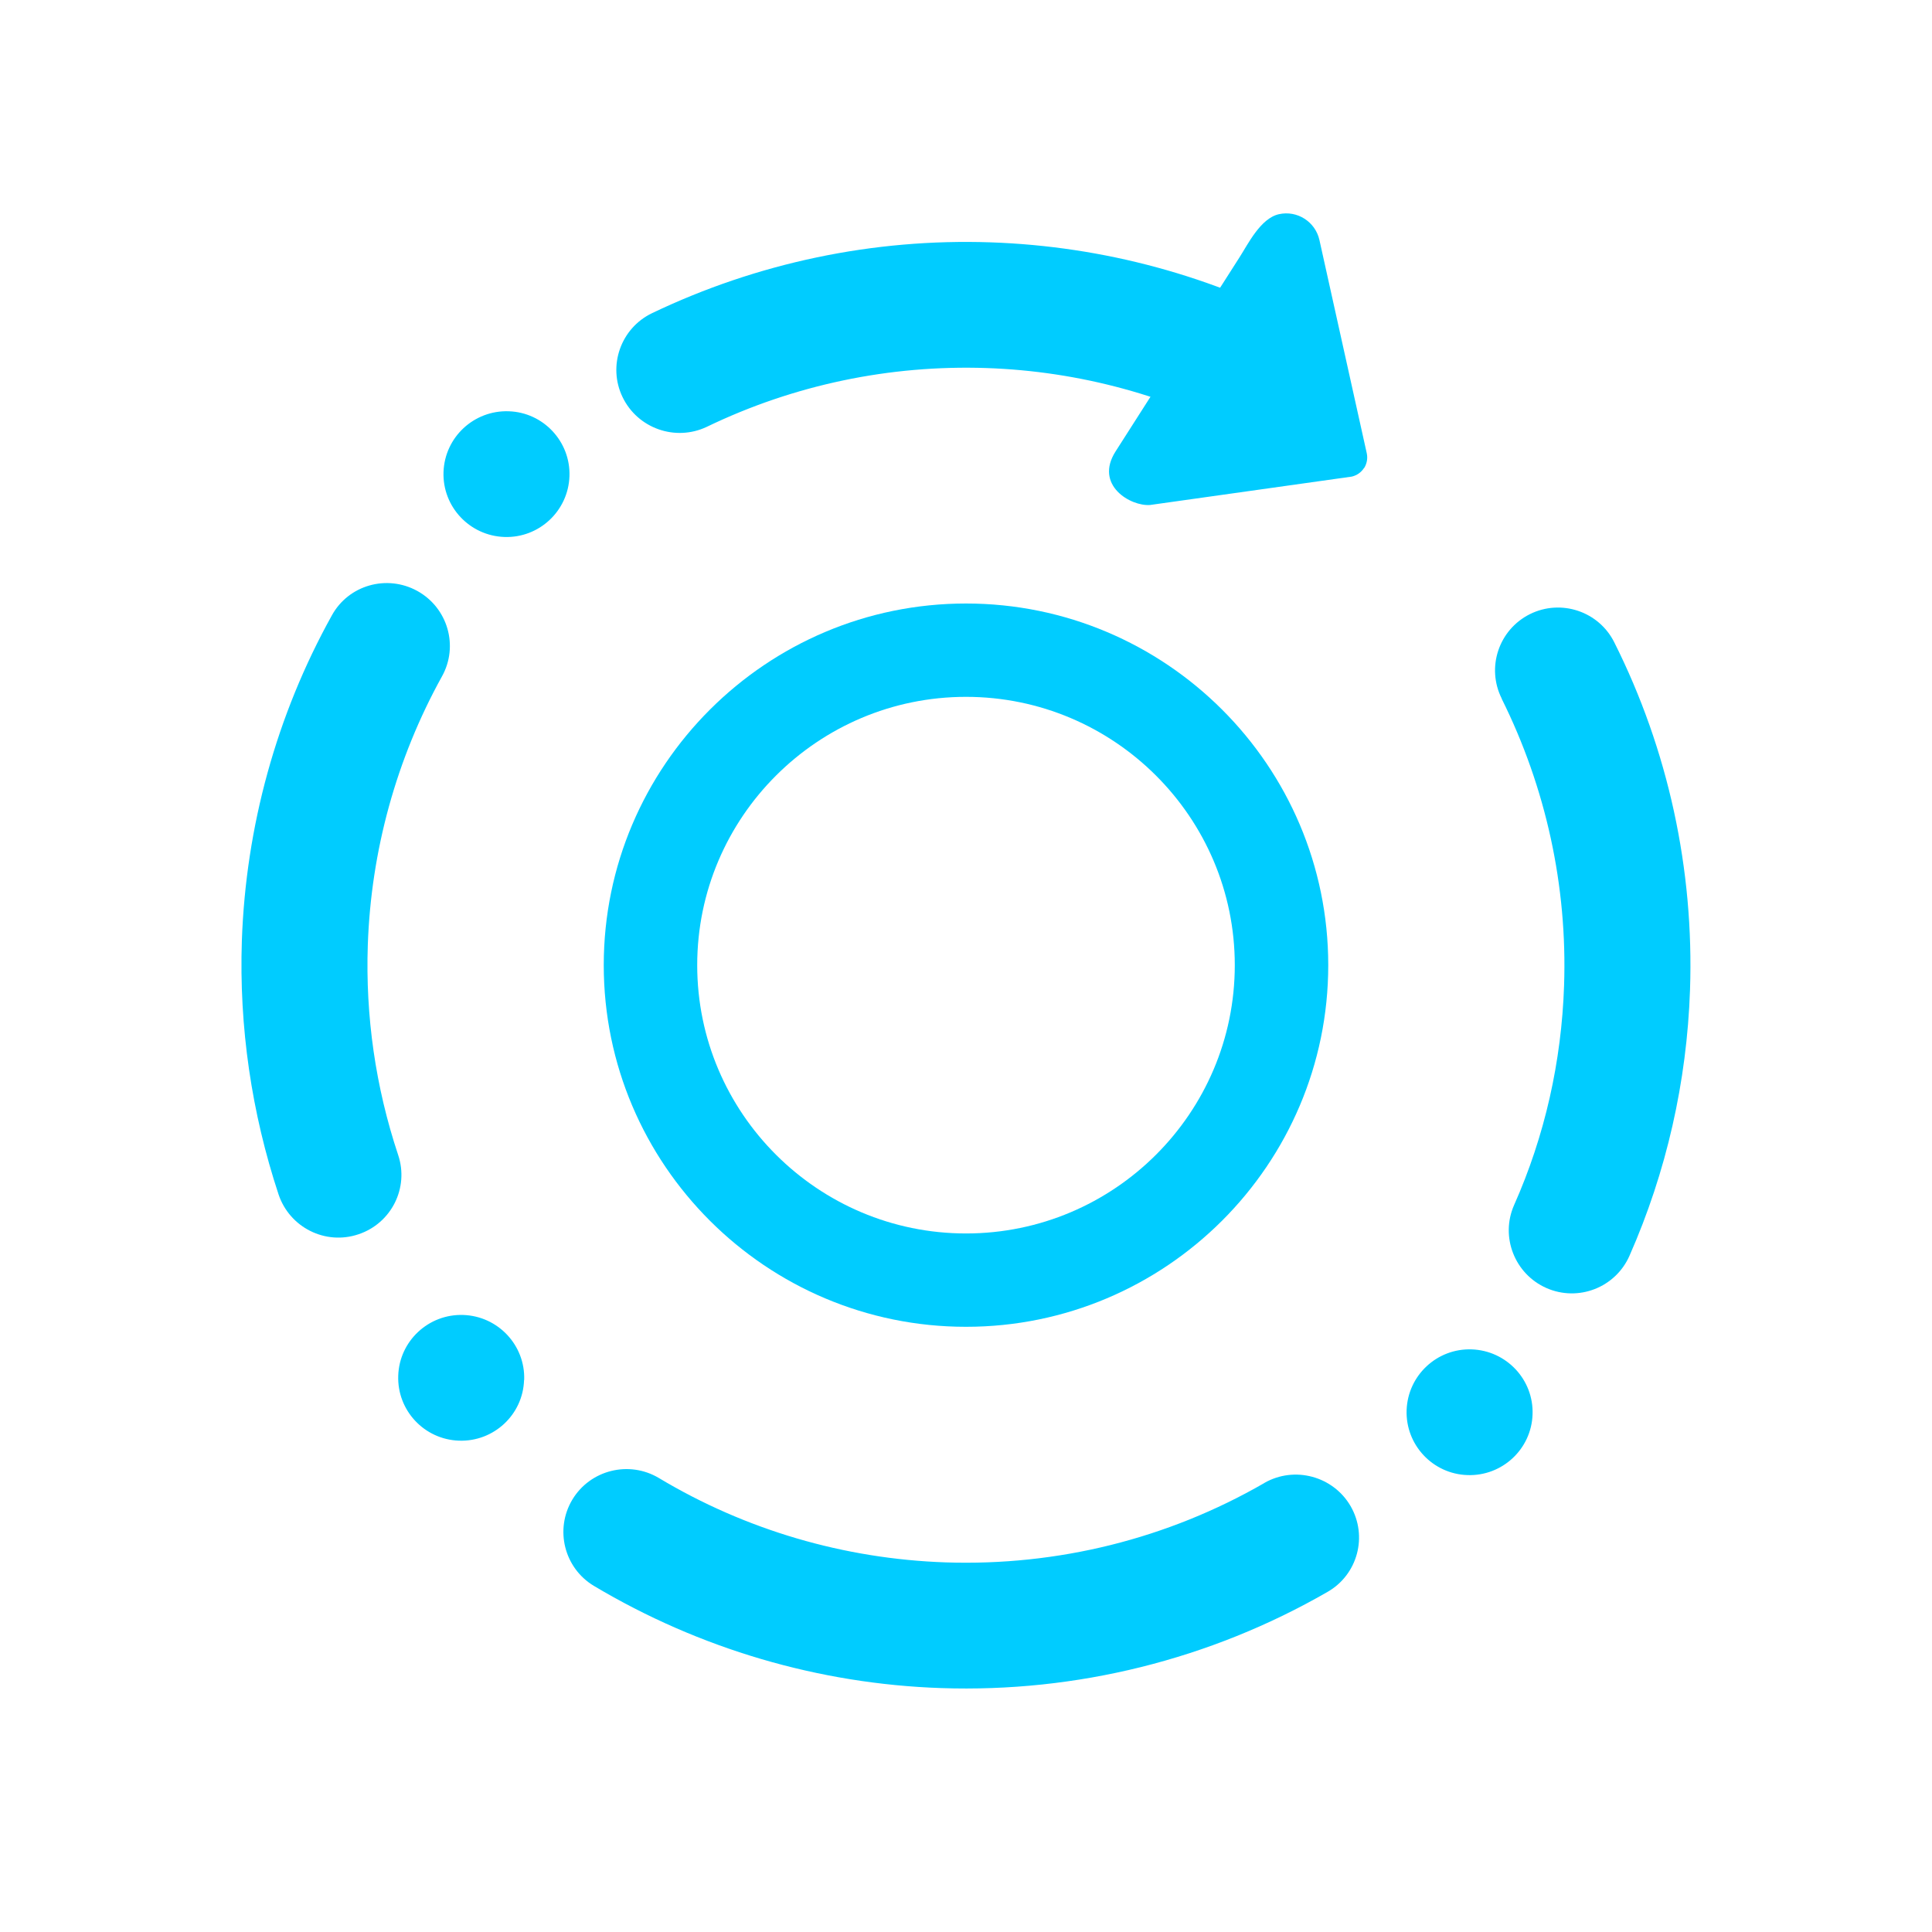
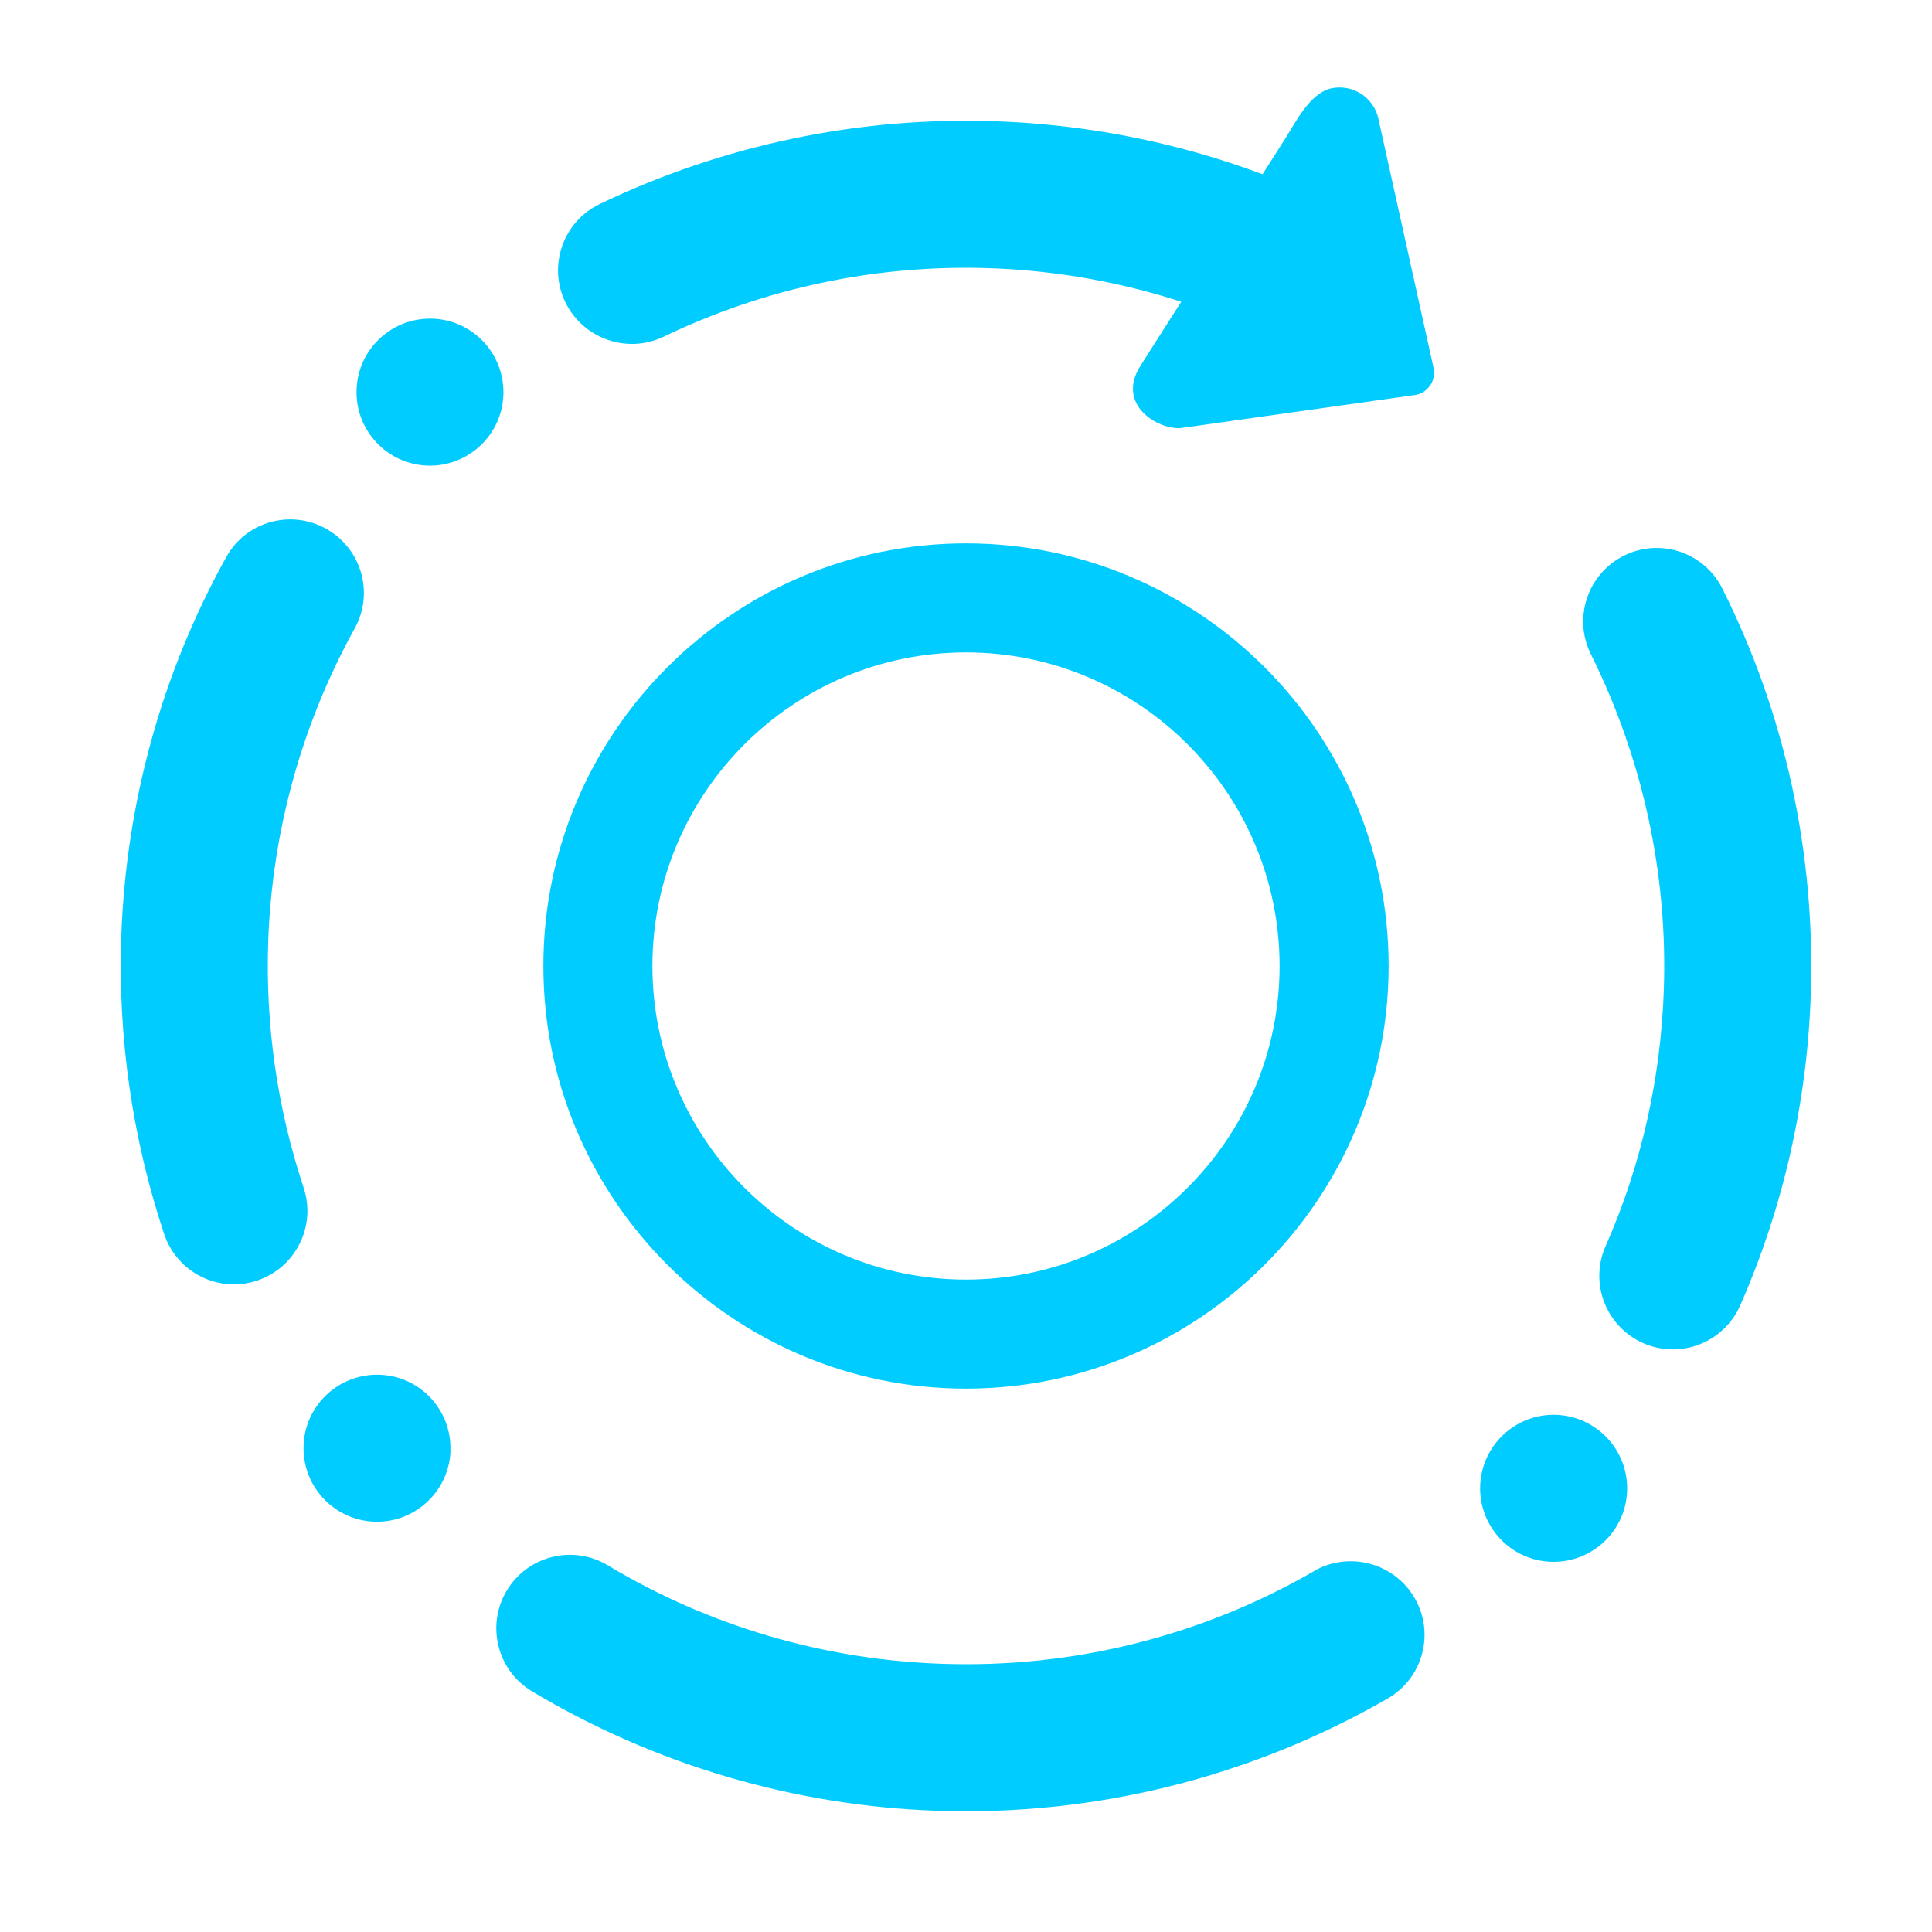
- <svg xmlns="http://www.w3.org/2000/svg" viewBox="0 0 16 16" version="1.1" id="svg1" width="16" height="16">
+ <svg xmlns="http://www.w3.org/2000/svg" viewBox="0 0 16 16" version="1.1" id="svg1">
  <defs id="defs1">
    <style type="text/css" id="style1">.ColorScheme-Text {
        color:#d8dee9;
-       }
-       .ColorScheme-Highlight {
-         color:#88c0d0;
      }</style>
  </defs>
-   <path d="m 10.471,12.281 v 0 c 0.25,-0.143 0.57,-0.056 0.714,0.192 v 0 c 0.144,0.249 0.059,0.568 -0.192,0.711 v 0 C 10.022,13.743 8.914,14.018 7.795,13.98 6.781,13.946 5.791,13.654 4.919,13.134 v 0 C 4.672,12.986 4.592,12.666 4.74,12.419 v 0 C 4.888,12.173 5.209,12.093 5.456,12.24 v 0 c 0.719,0.431 1.535,0.67 2.375,0.699 0.926,0.031 1.839,-0.195 2.641,-0.658 z m 1.966,-6.495 v 0 c -0.13,-0.258 -0.025,-0.571 0.233,-0.7 v 0 C 12.928,4.958 13.241,5.063 13.369,5.32 v 0 c 0.447,0.891 0.661,1.881 0.627,2.878 -0.026,0.76 -0.195,1.507 -0.501,2.201 v 0 c -0.116,0.264 -0.424,0.384 -0.688,0.268 v 0 C 12.544,10.551 12.423,10.243 12.539,9.98 v 0 c 0.255,-0.573 0.393,-1.191 0.414,-1.818 0.028,-0.823 -0.15,-1.639 -0.517,-2.376 z M 5.853,3.535 v 0 C 5.593,3.658 5.281,3.548 5.156,3.289 v 0 C 5.031,3.031 5.14,2.719 5.399,2.594 v 0 C 6.272,2.176 7.234,1.974 8.204,2.007 c 0.933,0.032 1.849,0.279 2.669,0.727 v 0 c 0.253,0.138 0.347,0.455 0.208,0.708 v 0 c -0.138,0.253 -0.456,0.346 -0.709,0.208 v 0 C 9.696,3.28 8.94,3.074 8.169,3.048 7.368,3.021 6.574,3.187 5.853,3.535 Z M 3.297,9.564 v 0 C 3.389,9.836 3.242,10.131 2.968,10.222 v 0 C 2.695,10.314 2.399,10.166 2.307,9.892 v 0 C 2.083,9.215 1.979,8.503 2.003,7.789 2.036,6.847 2.289,5.923 2.748,5.097 v 0 C 2.886,4.845 3.203,4.755 3.456,4.894 v 0 c 0.253,0.14 0.344,0.457 0.204,0.708 v 0 C 3.282,6.285 3.073,7.046 3.046,7.825 3.026,8.416 3.11,9.002 3.297,9.564 Z M 10.028,3.002 Z M 4.34,11.429 C 4.331,11.716 4.089,11.941 3.801,11.931 3.513,11.921 3.288,11.68 3.298,11.393 3.307,11.106 3.549,10.88 3.837,10.89 c 0.288,0.01 0.514,0.251 0.504,0.538 z m 8.352,0.284 c 0.01,-0.287 -0.216,-0.528 -0.504,-0.538 -0.288,-0.01 -0.529,0.216 -0.539,0.503 -0.01,0.287 0.216,0.529 0.504,0.538 0.288,0.01 0.53,-0.216 0.539,-0.503 z M 4.716,3.944 C 4.726,3.657 4.5,3.415 4.213,3.406 3.925,3.396 3.683,3.621 3.673,3.909 3.663,4.196 3.889,4.437 4.177,4.447 4.465,4.457 4.706,4.231 4.716,3.944 Z" fill-rule="evenodd" id="path8-4-9" style="isolation:isolate;fill:#00ccff;fill-opacity:1;stroke-width:0.25" />
-   <path d="m 5,7.993 c 0,1.652 1.346,2.995 3,2.995 1.654,0 3,-1.344 3,-2.995 0,-1.652 -1.346,-2.995 -3,-2.995 -1.654,0 -3,1.344 -3,2.995 z M 8,5.771 c 1.227,0 2.226,0.997 2.226,2.222 0,1.225 -0.999,2.222 -2.226,2.222 -1.227,0 -2.226,-0.997 -2.226,-2.222 0,-1.225 0.999,-2.222 2.226,-2.222 z" id="path1-1-9-2" style="fill:#00ccff;stroke-width:0.193" />
-   <path d="m 11.296,3.876 c -0.023,0.036 -0.059,0.061 -0.101,0.071 L 9.525,4.182 C 9.364,4.195 9.06,4.018 9.239,3.738 L 9.789,2.877 10.267,2.128 c 0.067,-0.104 0.172,-0.32 0.324,-0.354 v 0 c 0.152,-0.034 0.302,0.062 0.336,0.214 l 0.392,1.766 c 0.009,0.042 0.001,0.085 -0.021,0.121 z" id="path4-3-75-3-6-2-6" style="color:#d6dbf1;fill:#00ccff;fill-opacity:1;stroke-width:0.08" />
+   <path d="m 10.883,13.01 v 0 c 0.291,-0.167 0.665,-0.066 0.833,0.225 v 0 c 0.168,0.291 0.068,0.663 -0.223,0.831 v 0 C 10.359,14.719 9.066,15.041 7.761,14.996 6.578,14.956 5.423,14.615 4.406,14.007 v 0 C 4.118,13.835 4.024,13.46 4.197,13.172 v 0 c 0.173,-0.288 0.547,-0.382 0.836,-0.209 v 0 c 0.839,0.504 1.791,0.783 2.771,0.816 1.08,0.037 2.146,-0.228 3.081,-0.769 z m 2.293,-7.59 v 0 c -0.151,-0.301 -0.029,-0.667 0.272,-0.818 v 0 c 0.301,-0.15 0.666,-0.028 0.816,0.273 v 0 c 0.522,1.041 0.771,2.198 0.732,3.363 C 14.966,9.127 14.768,10 14.412,10.81 v 0 c -0.135,0.308 -0.494,0.449 -0.802,0.314 v 0 c -0.308,-0.135 -0.449,-0.494 -0.314,-0.802 v 0 C 13.593,9.652 13.754,8.93 13.779,8.197 13.812,7.236 13.604,6.282 13.176,5.42 Z M 5.495,2.789 v 0 c -0.302,0.144 -0.666,0.016 -0.813,-0.286 v 0 c -0.146,-0.302 -0.019,-0.667 0.284,-0.813 v 0 c 1.019,-0.489 2.141,-0.725 3.273,-0.686 1.089,0.037 2.157,0.326 3.114,0.849 v 0 c 0.295,0.161 0.404,0.532 0.243,0.827 v 0 c -0.161,0.295 -0.532,0.404 -0.827,0.243 v 0 C 9.978,2.492 9.097,2.252 8.197,2.221 7.263,2.189 6.337,2.383 5.495,2.789 Z M 2.514,9.835 v 0 C 2.621,10.153 2.449,10.498 2.13,10.605 v 0 c -0.319,0.107 -0.664,-0.066 -0.771,-0.386 v 0 C 1.096,9.427 0.976,8.595 1.004,7.761 1.042,6.66 1.337,5.58 1.873,4.615 v 0 c 0.161,-0.294 0.531,-0.4 0.826,-0.237 v 0 c 0.295,0.163 0.401,0.534 0.238,0.827 v 0 c -0.441,0.798 -0.685,1.688 -0.716,2.597 -0.023,0.691 0.075,1.376 0.293,2.032 z M 10.366,2.167 Z M 3.731,12.014 C 3.719,12.35 3.437,12.613 3.102,12.602 2.766,12.59 2.503,12.309 2.514,11.973 c 0.011,-0.336 0.293,-0.599 0.629,-0.588 0.336,0.011 0.599,0.293 0.587,0.629 z m 9.744,0.332 c 0.011,-0.336 -0.252,-0.617 -0.588,-0.629 -0.336,-0.011 -0.617,0.252 -0.629,0.588 -0.011,0.336 0.252,0.618 0.588,0.629 0.336,0.011 0.618,-0.252 0.629,-0.588 z M 4.169,3.268 c 0.011,-0.336 -0.252,-0.618 -0.587,-0.629 -0.336,-0.011 -0.618,0.252 -0.629,0.588 -0.012,0.336 0.252,0.617 0.587,0.629 0.336,0.011 0.618,-0.252 0.629,-0.588 z" fill-rule="evenodd" id="path8-4-9" style="isolation:isolate;fill:#00ccff;fill-opacity:1;stroke-width:0.292" />
+   <path d="m 4.5,8 c 0,1.93 1.57,3.5 3.5,3.5 1.93,0 3.5,-1.57 3.5,-3.5 0,-1.93 -1.57,-3.5 -3.5,-3.5 -1.93,0 -3.5,1.57 -3.5,3.5 z M 8,5.403 c 1.432,0 2.597,1.165 2.597,2.597 0,1.432 -1.165,2.597 -2.597,2.597 -1.432,0 -2.597,-1.165 -2.597,-2.597 0,-1.432 1.165,-2.597 2.597,-2.597 z" id="path1-1-9-2" style="fill:#00ccff;stroke-width:0.226" />
+   <path d="m 11.846,3.188 c -0.027,0.042 -0.069,0.072 -0.118,0.082 l -1.948,0.275 c -0.188,0.015 -0.542,-0.192 -0.334,-0.518 l 0.642,-1.007 0.557,-0.874 c 0.078,-0.122 0.201,-0.374 0.378,-0.414 v 0 c 0.177,-0.039 0.353,0.073 0.392,0.25 l 0.457,2.064 c 0.011,0.049 0.002,0.1 -0.025,0.142 z" id="path4-3-75-3-6-2-6" style="color:#d6dbf1;fill:#00ccff;fill-opacity:1;stroke-width:0.094" />
</svg>
